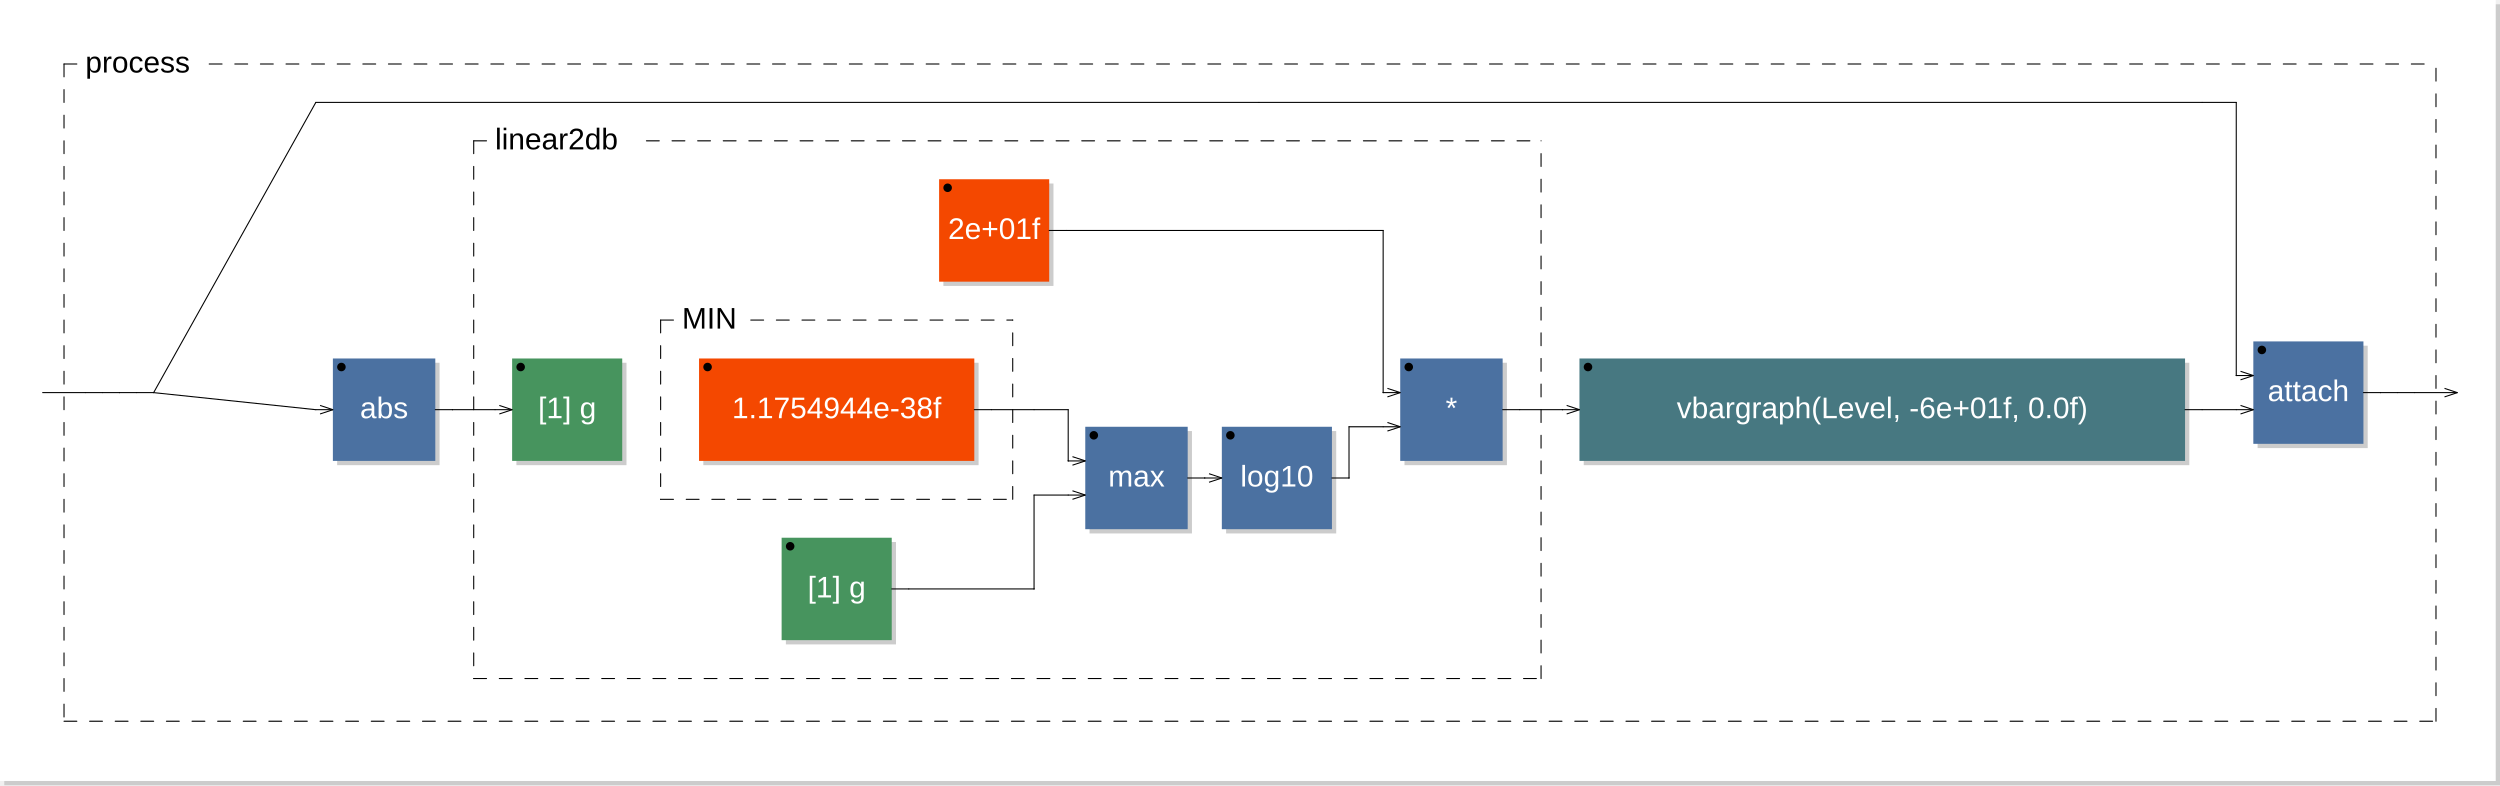
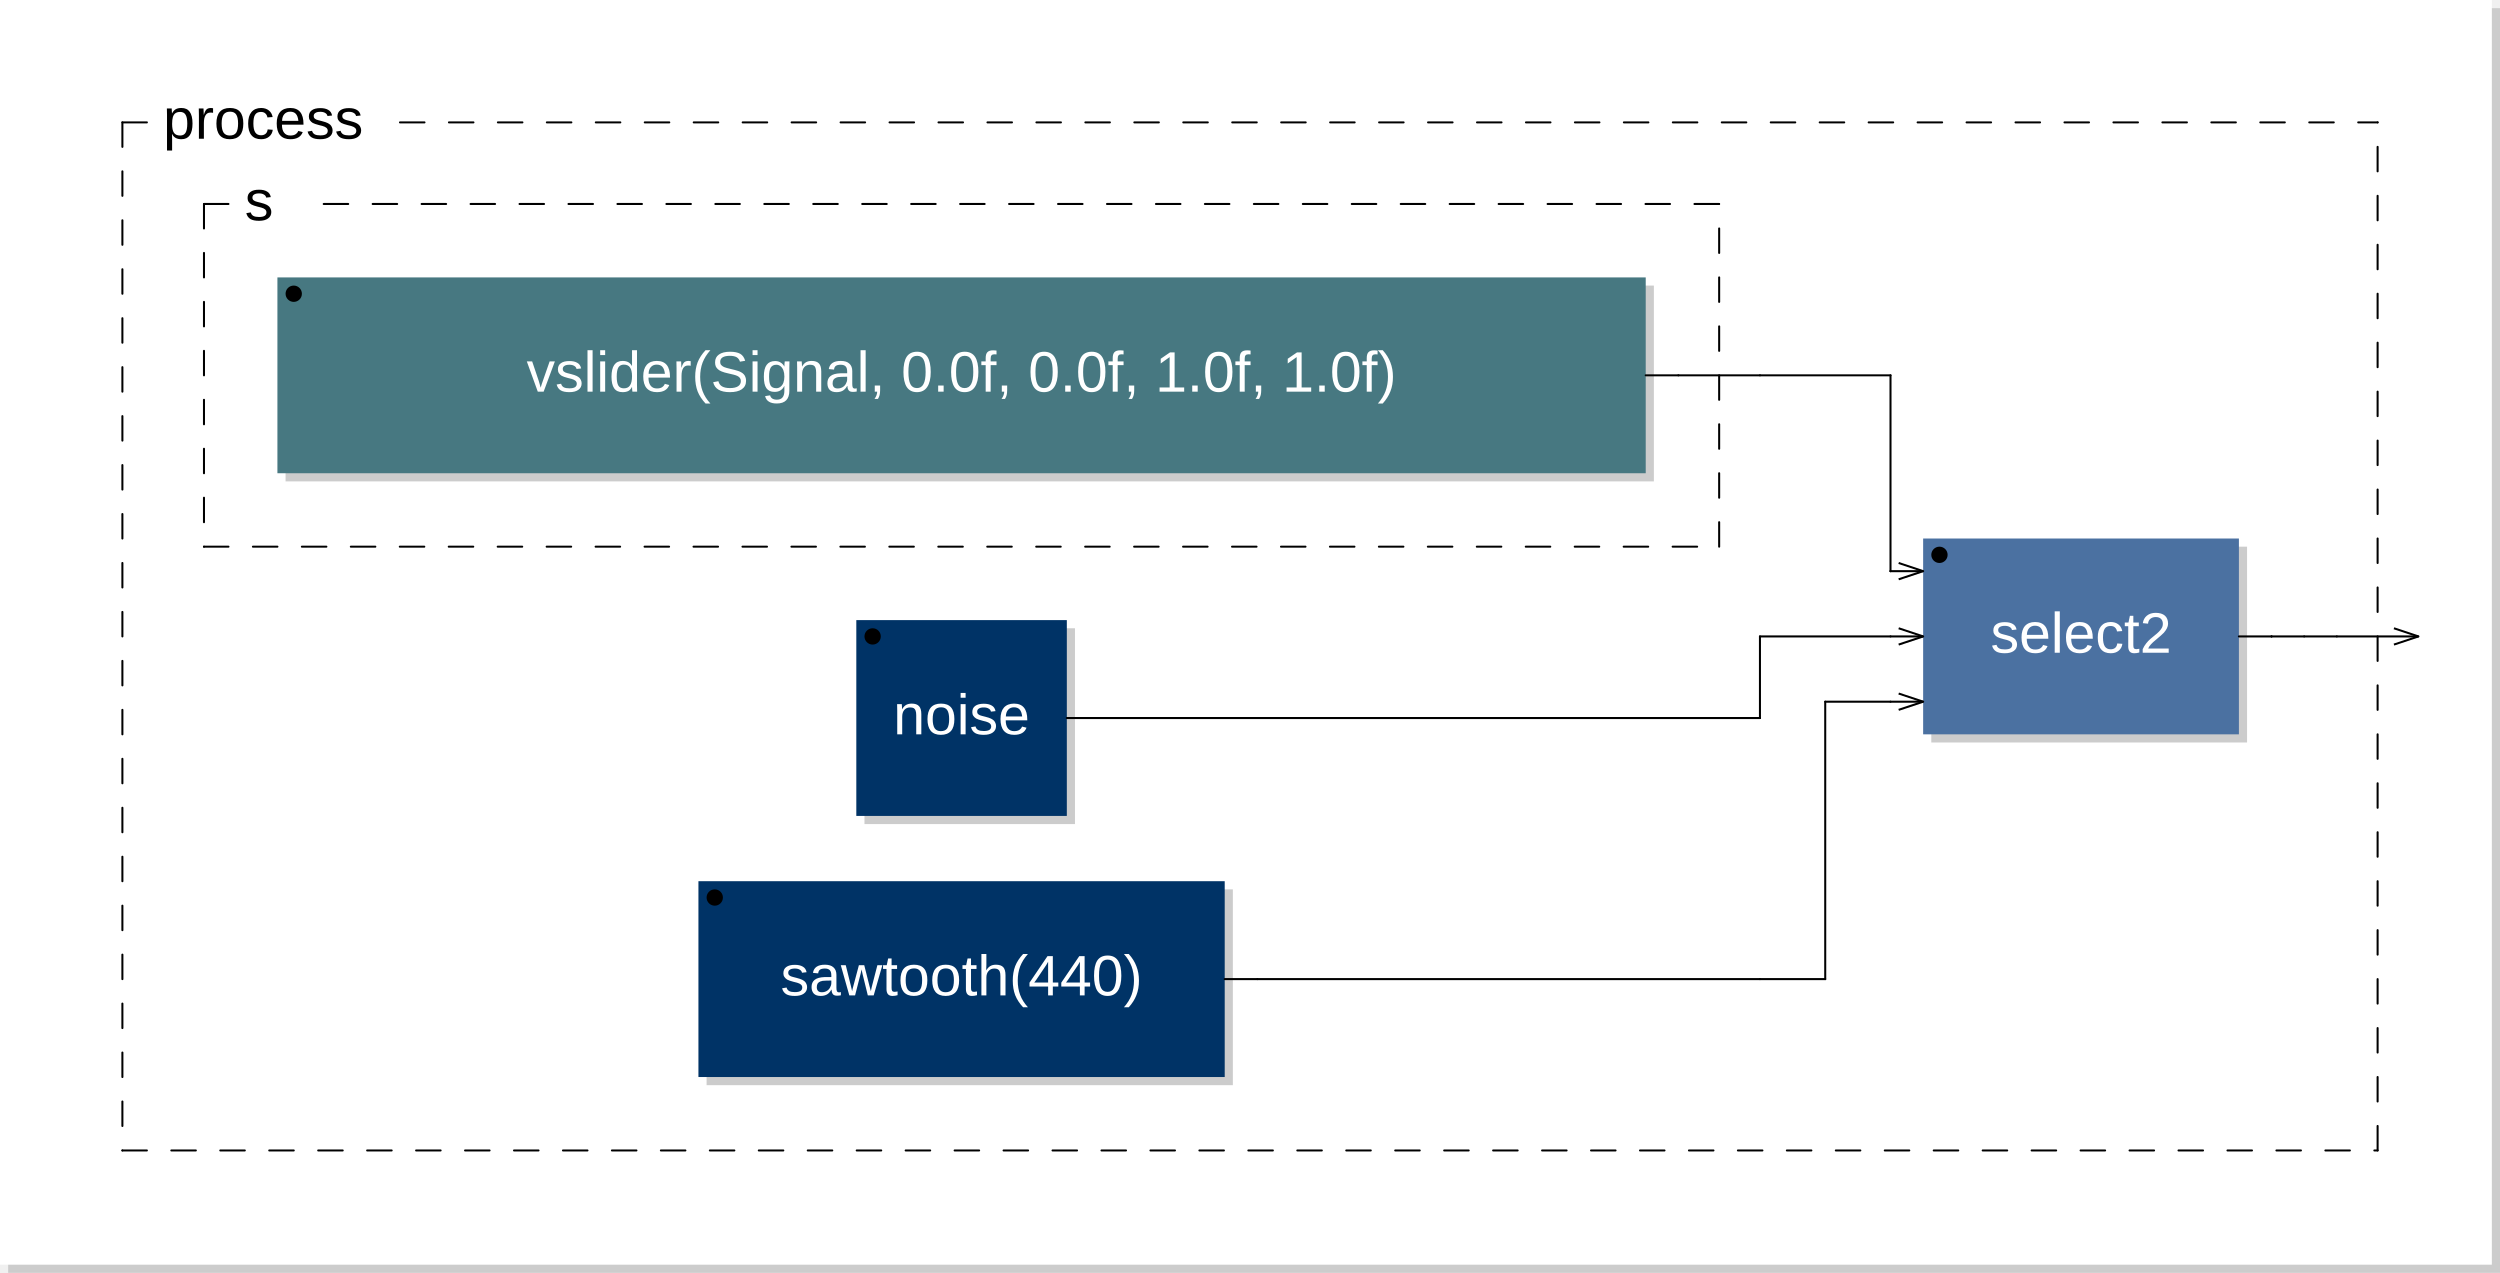
- <svg xmlns="http://www.w3.org/2000/svg" viewBox="0 0 585.8 184" width="292.9mm" height="92mm" version="1.1">
-   <rect x="1" y="1" width="584.8" height="183" rx="0" ry="0" style="stroke:none;fill:#cccccc;" />
-   <rect x="0" y="0" width="584.8" height="183" rx="0" ry="0" style="stroke:none;fill:#ffffff;" />
+ <svg xmlns="http://www.w3.org/2000/svg" xmlns:xlink="http://www.w3.org/1999/xlink" viewBox="0 0 306.4 156" width="153.2mm" height="78mm" version="1.1">
+   <rect x="1" y="1" width="305.4" height="155" rx="0" ry="0" style="stroke:none;fill:#cccccc;" />
+   <rect x="0" y="0" width="305.4" height="155" rx="0" ry="0" style="stroke:none;fill:#ffffff;" />
  <text x="10" y="7" font-family="Arial" font-size="7" />
-   <rect x="79" y="85" width="24" height="24" rx="0" ry="0" style="stroke:none;fill:#cccccc;" />
-   <rect x="78" y="84" width="24" height="24" rx="0" ry="0" style="stroke:none;fill:#4B71A1;" />
-   <text x="90" y="98" font-family="Arial" font-size="7" text-anchor="middle" fill="#FFFFFF">abs</text>
-   <circle cx="80" cy="86" r="1" />
-   <line x1="75" y1="95" x2="78" y2="96" transform="rotate(0,78,96)" style="stroke: black; stroke-width:0.25;" />
-   <line x1="75" y1="97" x2="78" y2="96" transform="rotate(0,78,96)" style="stroke: black; stroke-width:0.25;" />
-   <rect x="121" y="85" width="25.8" height="24" rx="0" ry="0" style="stroke:none;fill:#cccccc;" />
-   <rect x="120" y="84" width="25.8" height="24" rx="0" ry="0" style="stroke:none;fill:#47945E;" />
-   <text x="132.9" y="98" font-family="Arial" font-size="7" text-anchor="middle" fill="#FFFFFF">[1] g</text>
-   <circle cx="122" cy="86" r="1" />
-   <line x1="117" y1="95" x2="120" y2="96" transform="rotate(0,120,96)" style="stroke: black; stroke-width:0.25;" />
-   <line x1="117" y1="97" x2="120" y2="96" transform="rotate(0,120,96)" style="stroke: black; stroke-width:0.25;" />
-   <rect x="221.05" y="43" width="25.8" height="24" rx="0" ry="0" style="stroke:none;fill:#cccccc;" />
-   <rect x="220.05" y="42" width="25.8" height="24" rx="0" ry="0" style="stroke:none;fill:#f44800;" />
-   <text x="232.95" y="56" font-family="Arial" font-size="7" text-anchor="middle" fill="#FFFFFF">2e+01f</text>
-   <circle cx="222.05" cy="44" r="1" />
-   <rect x="164.8" y="85" width="64.5" height="24" rx="0" ry="0" style="stroke:none;fill:#cccccc;" />
-   <rect x="163.8" y="84" width="64.5" height="24" rx="0" ry="0" style="stroke:none;fill:#f44800;" />
-   <text x="196.05" y="98" font-family="Arial" font-size="7" text-anchor="middle" fill="#FFFFFF">1.1754944e-38f</text>
-   <circle cx="165.8" cy="86" r="1" />
-   <line x1="154.8" y1="75" x2="154.8" y2="117" style="stroke: black; stroke-linecap:round; stroke-width:0.25; stroke-dasharray:3,3;" />
-   <line x1="154.8" y1="117" x2="237.3" y2="117" style="stroke: black; stroke-linecap:round; stroke-width:0.25; stroke-dasharray:3,3;" />
-   <line x1="237.3" y1="117" x2="237.3" y2="75" style="stroke: black; stroke-linecap:round; stroke-width:0.25; stroke-dasharray:3,3;" />
-   <line x1="154.8" y1="75" x2="159.8" y2="75" style="stroke: black; stroke-linecap:round; stroke-width:0.25; stroke-dasharray:3,3;" />
-   <line x1="175.925" y1="75" x2="237.3" y2="75" style="stroke: black; stroke-linecap:round; stroke-width:0.25; stroke-dasharray:3,3;" />
-   <text x="159.8" y="77" font-family="Arial" font-size="7">MIN</text>
-   <rect x="184.15" y="127" width="25.8" height="24" rx="0" ry="0" style="stroke:none;fill:#cccccc;" />
-   <rect x="183.15" y="126" width="25.8" height="24" rx="0" ry="0" style="stroke:none;fill:#47945E;" />
-   <text x="196.05" y="140" font-family="Arial" font-size="7" text-anchor="middle" fill="#FFFFFF">[1] g</text>
-   <circle cx="185.15" cy="128" r="1" />
-   <rect x="255.3" y="101" width="24" height="24" rx="0" ry="0" style="stroke:none;fill:#cccccc;" />
-   <rect x="254.3" y="100" width="24" height="24" rx="0" ry="0" style="stroke:none;fill:#4B71A1;" />
-   <text x="266.3" y="114" font-family="Arial" font-size="7" text-anchor="middle" fill="#FFFFFF">max</text>
-   <circle cx="256.3" cy="102" r="1" />
-   <line x1="251.3" y1="107" x2="254.3" y2="108" transform="rotate(0,254.3,108)" style="stroke: black; stroke-width:0.25;" />
-   <line x1="251.3" y1="109" x2="254.3" y2="108" transform="rotate(0,254.3,108)" style="stroke: black; stroke-width:0.25;" />
-   <line x1="251.3" y1="115" x2="254.3" y2="116" transform="rotate(0,254.3,116)" style="stroke: black; stroke-width:0.25;" />
-   <line x1="251.3" y1="117" x2="254.3" y2="116" transform="rotate(0,254.3,116)" style="stroke: black; stroke-width:0.25;" />
-   <rect x="287.3" y="101" width="25.8" height="24" rx="0" ry="0" style="stroke:none;fill:#cccccc;" />
-   <rect x="286.3" y="100" width="25.8" height="24" rx="0" ry="0" style="stroke:none;fill:#4B71A1;" />
-   <text x="299.2" y="114" font-family="Arial" font-size="7" text-anchor="middle" fill="#FFFFFF">log10</text>
-   <circle cx="288.3" cy="102" r="1" />
-   <line x1="283.3" y1="111" x2="286.3" y2="112" transform="rotate(0,286.3,112)" style="stroke: black; stroke-width:0.25;" />
-   <line x1="283.3" y1="113" x2="286.3" y2="112" transform="rotate(0,286.3,112)" style="stroke: black; stroke-width:0.25;" />
-   <rect x="329.1" y="85" width="24" height="24" rx="0" ry="0" style="stroke:none;fill:#cccccc;" />
-   <rect x="328.1" y="84" width="24" height="24" rx="0" ry="0" style="stroke:none;fill:#4B71A1;" />
-   <text x="340.1" y="98" font-family="Arial" font-size="7" text-anchor="middle" fill="#FFFFFF">*</text>
-   <circle cx="330.1" cy="86" r="1" />
-   <line x1="325.1" y1="91" x2="328.1" y2="92" transform="rotate(0,328.1,92)" style="stroke: black; stroke-width:0.25;" />
-   <line x1="325.1" y1="93" x2="328.1" y2="92" transform="rotate(0,328.1,92)" style="stroke: black; stroke-width:0.25;" />
-   <line x1="325.1" y1="99" x2="328.1" y2="100" transform="rotate(0,328.1,100)" style="stroke: black; stroke-width:0.25;" />
-   <line x1="325.1" y1="101" x2="328.1" y2="100" transform="rotate(0,328.1,100)" style="stroke: black; stroke-width:0.25;" />
-   <line x1="111" y1="33" x2="111" y2="159" style="stroke: black; stroke-linecap:round; stroke-width:0.25; stroke-dasharray:3,3;" />
-   <line x1="111" y1="159" x2="361.1" y2="159" style="stroke: black; stroke-linecap:round; stroke-width:0.25; stroke-dasharray:3,3;" />
-   <line x1="361.1" y1="159" x2="361.1" y2="33" style="stroke: black; stroke-linecap:round; stroke-width:0.25; stroke-dasharray:3,3;" />
-   <line x1="111" y1="33" x2="116" y2="33" style="stroke: black; stroke-linecap:round; stroke-width:0.25; stroke-dasharray:3,3;" />
-   <line x1="151.475" y1="33" x2="361.1" y2="33" style="stroke: black; stroke-linecap:round; stroke-width:0.25; stroke-dasharray:3,3;" />
-   <text x="116" y="35" font-family="Arial" font-size="7">linear2db</text>
-   <rect x="371.1" y="85" width="141.9" height="24" rx="0" ry="0" style="stroke:none;fill:#cccccc;" />
-   <rect x="370.1" y="84" width="141.9" height="24" rx="0" ry="0" style="stroke:none;fill:#477881;" />
-   <text x="441.05" y="98" font-family="Arial" font-size="7" text-anchor="middle" fill="#FFFFFF">vbargraph(Level, -6e+01f, 0.0f)</text>
-   <circle cx="372.1" cy="86" r="1" />
-   <line x1="367.1" y1="95" x2="370.1" y2="96" transform="rotate(0,370.1,96)" style="stroke: black; stroke-width:0.25;" />
-   <line x1="367.1" y1="97" x2="370.1" y2="96" transform="rotate(0,370.1,96)" style="stroke: black; stroke-width:0.25;" />
-   <rect x="529" y="81" width="25.8" height="24" rx="0" ry="0" style="stroke:none;fill:#cccccc;" />
-   <rect x="528" y="80" width="25.8" height="24" rx="0" ry="0" style="stroke:none;fill:#4B71A1;" />
-   <text x="540.9" y="94" font-family="Arial" font-size="7" text-anchor="middle" fill="#FFFFFF">attach</text>
-   <circle cx="530" cy="82" r="1" />
-   <line x1="525" y1="87" x2="528" y2="88" transform="rotate(0,528,88)" style="stroke: black; stroke-width:0.25;" />
-   <line x1="525" y1="89" x2="528" y2="88" transform="rotate(0,528,88)" style="stroke: black; stroke-width:0.25;" />
-   <line x1="525" y1="95" x2="528" y2="96" transform="rotate(0,528,96)" style="stroke: black; stroke-width:0.25;" />
-   <line x1="525" y1="97" x2="528" y2="96" transform="rotate(0,528,96)" style="stroke: black; stroke-width:0.25;" />
-   <line x1="15" y1="15" x2="15" y2="169" style="stroke: black; stroke-linecap:round; stroke-width:0.25; stroke-dasharray:3,3;" />
-   <line x1="15" y1="169" x2="570.8" y2="169" style="stroke: black; stroke-linecap:round; stroke-width:0.25; stroke-dasharray:3,3;" />
-   <line x1="570.8" y1="169" x2="570.8" y2="15" style="stroke: black; stroke-linecap:round; stroke-width:0.25; stroke-dasharray:3,3;" />
+   <rect x="35" y="35" width="167.7" height="24" rx="0" ry="0" style="stroke:none;fill:#cccccc;" />
+   <rect x="34" y="34" width="167.7" height="24" rx="0" ry="0" style="stroke:none;fill:#477881;" />
+   <text x="117.85" y="48" font-family="Arial" font-size="7" text-anchor="middle" fill="#FFFFFF">vslider(Signal, 0.0f, 0.0f, 1.0f, 1.0f)</text>
+   <circle cx="36" cy="36" r="1" />
+   <line x1="25" y1="25" x2="25" y2="67" style="stroke: black; stroke-linecap:round; stroke-width:0.25; stroke-dasharray:3,3;" />
+   <line x1="25" y1="67" x2="210.7" y2="67" style="stroke: black; stroke-linecap:round; stroke-width:0.25; stroke-dasharray:3,3;" />
+   <line x1="210.7" y1="67" x2="210.7" y2="25" style="stroke: black; stroke-linecap:round; stroke-width:0.25; stroke-dasharray:3,3;" />
+   <line x1="25" y1="25" x2="30" y2="25" style="stroke: black; stroke-linecap:round; stroke-width:0.25; stroke-dasharray:3,3;" />
+   <line x1="39.675" y1="25" x2="210.7" y2="25" style="stroke: black; stroke-linecap:round; stroke-width:0.25; stroke-dasharray:3,3;" />
+   <text x="30" y="27" font-family="Arial" font-size="7">s</text>
+   <a xlink:href="noise-12275.svg">
+     <rect x="105.95" y="77" width="25.8" height="24" rx="0" ry="0" style="stroke:none;fill:#cccccc;" />
+     <rect x="104.95" y="76" width="25.8" height="24" rx="0" ry="0" style="stroke:none;fill:#003366;" />
+   </a>
+   <a xlink:href="noise-12275.svg">
+     <text x="117.85" y="90" font-family="Arial" font-size="7" text-anchor="middle" fill="#FFFFFF">noise</text>
+   </a>
+   <circle cx="106.95" cy="78" r="1" />
+   <a xlink:href="sawtooth-12297.svg">
+     <rect x="86.6" y="109" width="64.5" height="24" rx="0" ry="0" style="stroke:none;fill:#cccccc;" />
+     <rect x="85.6" y="108" width="64.5" height="24" rx="0" ry="0" style="stroke:none;fill:#003366;" />
+   </a>
+   <a xlink:href="sawtooth-12297.svg">
+     <text x="117.85" y="122" font-family="Arial" font-size="7" text-anchor="middle" fill="#FFFFFF">sawtooth(440)</text>
+   </a>
+   <circle cx="87.6" cy="110" r="1" />
+   <rect x="236.7" y="67" width="38.7" height="24" rx="0" ry="0" style="stroke:none;fill:#cccccc;" />
+   <rect x="235.7" y="66" width="38.7" height="24" rx="0" ry="0" style="stroke:none;fill:#4B71A1;" />
+   <text x="255.05" y="80" font-family="Arial" font-size="7" text-anchor="middle" fill="#FFFFFF">select2</text>
+   <circle cx="237.7" cy="68" r="1" />
+   <line x1="232.7" y1="69" x2="235.7" y2="70" transform="rotate(0,235.7,70)" style="stroke: black; stroke-width:0.25;" />
+   <line x1="232.7" y1="71" x2="235.7" y2="70" transform="rotate(0,235.7,70)" style="stroke: black; stroke-width:0.25;" />
+   <line x1="232.7" y1="77" x2="235.7" y2="78" transform="rotate(0,235.7,78)" style="stroke: black; stroke-width:0.25;" />
+   <line x1="232.7" y1="79" x2="235.7" y2="78" transform="rotate(0,235.7,78)" style="stroke: black; stroke-width:0.25;" />
+   <line x1="232.7" y1="85" x2="235.7" y2="86" transform="rotate(0,235.7,86)" style="stroke: black; stroke-width:0.25;" />
+   <line x1="232.7" y1="87" x2="235.7" y2="86" transform="rotate(0,235.7,86)" style="stroke: black; stroke-width:0.25;" />
+   <line x1="15" y1="15" x2="15" y2="141" style="stroke: black; stroke-linecap:round; stroke-width:0.25; stroke-dasharray:3,3;" />
+   <line x1="15" y1="141" x2="291.4" y2="141" style="stroke: black; stroke-linecap:round; stroke-width:0.25; stroke-dasharray:3,3;" />
+   <line x1="291.4" y1="141" x2="291.4" y2="15" style="stroke: black; stroke-linecap:round; stroke-width:0.25; stroke-dasharray:3,3;" />
  <line x1="15" y1="15" x2="20" y2="15" style="stroke: black; stroke-linecap:round; stroke-width:0.25; stroke-dasharray:3,3;" />
-   <line x1="49.025" y1="15" x2="570.8" y2="15" style="stroke: black; stroke-linecap:round; stroke-width:0.25; stroke-dasharray:3,3;" />
+   <line x1="49.025" y1="15" x2="291.4" y2="15" style="stroke: black; stroke-linecap:round; stroke-width:0.25; stroke-dasharray:3,3;" />
  <text x="20" y="17" font-family="Arial" font-size="7">process</text>
-   <line x1="572.8" y1="91" x2="575.8" y2="92" transform="rotate(0,575.8,92)" style="stroke: black; stroke-width:0.25;" />
-   <line x1="572.8" y1="93" x2="575.8" y2="92" transform="rotate(0,575.8,92)" style="stroke: black; stroke-width:0.25;" />
-   <line x1="10" y1="92" x2="20" y2="92" style="stroke:black; stroke-linecap:round; stroke-width:0.25;" />
-   <line x1="20" y1="92" x2="24" y2="92" style="stroke:black; stroke-linecap:round; stroke-width:0.25;" />
-   <line x1="24" y1="92" x2="28" y2="92" style="stroke:black; stroke-linecap:round; stroke-width:0.25;" />
-   <line x1="28" y1="92" x2="28" y2="92" style="stroke:black; stroke-linecap:round; stroke-width:0.25;" />
-   <line x1="28" y1="92" x2="32" y2="92" style="stroke:black; stroke-linecap:round; stroke-width:0.25;" />
-   <line x1="32" y1="92" x2="36" y2="92" style="stroke:black; stroke-linecap:round; stroke-width:0.25;" />
-   <line x1="36" y1="92" x2="74" y2="24" style="stroke:black; stroke-linecap:round; stroke-width:0.25;" />
-   <line x1="36" y1="92" x2="74" y2="96" style="stroke:black; stroke-linecap:round; stroke-width:0.25;" />
-   <line x1="74" y1="24" x2="295" y2="24" style="stroke:black; stroke-linecap:round; stroke-width:0.25;" />
-   <line x1="74" y1="96" x2="78" y2="96" style="stroke:black; stroke-linecap:round; stroke-width:0.25;" />
-   <line x1="102" y1="96" x2="106" y2="96" style="stroke:black; stroke-linecap:round; stroke-width:0.25;" />
-   <line x1="106" y1="96" x2="106" y2="96" style="stroke:black; stroke-linecap:round; stroke-width:0.25;" />
-   <line x1="106" y1="96" x2="116" y2="96" style="stroke:black; stroke-linecap:round; stroke-width:0.25;" />
-   <line x1="116" y1="96" x2="120" y2="96" style="stroke:black; stroke-linecap:round; stroke-width:0.25;" />
-   <line x1="208.95" y1="138" x2="212.95" y2="138" style="stroke:black; stroke-linecap:round; stroke-width:0.25;" />
-   <line x1="212.95" y1="138" x2="242.3" y2="138" style="stroke:black; stroke-linecap:round; stroke-width:0.25;" />
-   <line x1="228.3" y1="96" x2="232.3" y2="96" style="stroke:black; stroke-linecap:round; stroke-width:0.25;" />
-   <line x1="232.3" y1="96" x2="242.3" y2="96" style="stroke:black; stroke-linecap:round; stroke-width:0.25;" />
-   <line x1="242.3" y1="116" x2="250.3" y2="116" style="stroke:black; stroke-linecap:round; stroke-width:0.25;" />
-   <line x1="242.3" y1="138" x2="242.3" y2="116" style="stroke:black; stroke-linecap:round; stroke-width:0.25;" />
-   <line x1="242.3" y1="138" x2="242.3" y2="138" style="stroke:black; stroke-linecap:round; stroke-width:0.25;" />
-   <line x1="242.3" y1="96" x2="250.3" y2="96" style="stroke:black; stroke-linecap:round; stroke-width:0.25;" />
-   <line x1="245.85" y1="54" x2="249.85" y2="54" style="stroke:black; stroke-linecap:round; stroke-width:0.25;" />
-   <line x1="249.85" y1="54" x2="316.1" y2="54" style="stroke:black; stroke-linecap:round; stroke-width:0.25;" />
-   <line x1="250.3" y1="96" x2="250.3" y2="108" style="stroke:black; stroke-linecap:round; stroke-width:0.25;" />
-   <line x1="250.3" y1="108" x2="250.3" y2="108" style="stroke:black; stroke-linecap:round; stroke-width:0.25;" />
-   <line x1="250.3" y1="108" x2="254.3" y2="108" style="stroke:black; stroke-linecap:round; stroke-width:0.25;" />
-   <line x1="250.3" y1="116" x2="254.3" y2="116" style="stroke:black; stroke-linecap:round; stroke-width:0.25;" />
-   <line x1="278.3" y1="112" x2="282.3" y2="112" style="stroke:black; stroke-linecap:round; stroke-width:0.25;" />
-   <line x1="282.3" y1="112" x2="282.3" y2="112" style="stroke:black; stroke-linecap:round; stroke-width:0.25;" />
-   <line x1="282.3" y1="112" x2="286.3" y2="112" style="stroke:black; stroke-linecap:round; stroke-width:0.25;" />
-   <line x1="295" y1="24" x2="516" y2="24" style="stroke:black; stroke-linecap:round; stroke-width:0.25;" />
-   <line x1="312.1" y1="112" x2="316.1" y2="112" style="stroke:black; stroke-linecap:round; stroke-width:0.25;" />
-   <line x1="316.1" y1="54" x2="324.1" y2="54" style="stroke:black; stroke-linecap:round; stroke-width:0.25;" />
-   <line x1="316.1" y1="100" x2="324.1" y2="100" style="stroke:black; stroke-linecap:round; stroke-width:0.25;" />
-   <line x1="316.1" y1="112" x2="316.1" y2="100" style="stroke:black; stroke-linecap:round; stroke-width:0.25;" />
-   <line x1="316.1" y1="112" x2="316.1" y2="112" style="stroke:black; stroke-linecap:round; stroke-width:0.25;" />
-   <line x1="324.1" y1="54" x2="324.1" y2="92" style="stroke:black; stroke-linecap:round; stroke-width:0.25;" />
-   <line x1="324.1" y1="92" x2="324.1" y2="92" style="stroke:black; stroke-linecap:round; stroke-width:0.25;" />
-   <line x1="324.1" y1="92" x2="328.1" y2="92" style="stroke:black; stroke-linecap:round; stroke-width:0.25;" />
-   <line x1="324.1" y1="100" x2="328.1" y2="100" style="stroke:black; stroke-linecap:round; stroke-width:0.25;" />
-   <line x1="352.1" y1="96" x2="356.1" y2="96" style="stroke:black; stroke-linecap:round; stroke-width:0.25;" />
-   <line x1="356.1" y1="96" x2="366.1" y2="96" style="stroke:black; stroke-linecap:round; stroke-width:0.25;" />
-   <line x1="366.1" y1="96" x2="366.1" y2="96" style="stroke:black; stroke-linecap:round; stroke-width:0.25;" />
-   <line x1="366.1" y1="96" x2="370.1" y2="96" style="stroke:black; stroke-linecap:round; stroke-width:0.25;" />
-   <line x1="512" y1="96" x2="516" y2="96" style="stroke:black; stroke-linecap:round; stroke-width:0.25;" />
-   <line x1="516" y1="24" x2="524" y2="24" style="stroke:black; stroke-linecap:round; stroke-width:0.25;" />
-   <line x1="516" y1="96" x2="524" y2="96" style="stroke:black; stroke-linecap:round; stroke-width:0.25;" />
-   <line x1="524" y1="24" x2="524" y2="88" style="stroke:black; stroke-linecap:round; stroke-width:0.25;" />
-   <line x1="524" y1="88" x2="524" y2="88" style="stroke:black; stroke-linecap:round; stroke-width:0.25;" />
-   <line x1="524" y1="88" x2="528" y2="88" style="stroke:black; stroke-linecap:round; stroke-width:0.25;" />
-   <line x1="524" y1="96" x2="528" y2="96" style="stroke:black; stroke-linecap:round; stroke-width:0.25;" />
-   <line x1="553.8" y1="92" x2="557.8" y2="92" style="stroke:black; stroke-linecap:round; stroke-width:0.25;" />
-   <line x1="557.8" y1="92" x2="557.8" y2="92" style="stroke:black; stroke-linecap:round; stroke-width:0.25;" />
-   <line x1="557.8" y1="92" x2="561.8" y2="92" style="stroke:black; stroke-linecap:round; stroke-width:0.25;" />
-   <line x1="561.8" y1="92" x2="565.8" y2="92" style="stroke:black; stroke-linecap:round; stroke-width:0.25;" />
-   <line x1="565.8" y1="92" x2="575.8" y2="92" style="stroke:black; stroke-linecap:round; stroke-width:0.25;" />
+   <line x1="293.4" y1="77" x2="296.4" y2="78" transform="rotate(0,296.4,78)" style="stroke: black; stroke-width:0.25;" />
+   <line x1="293.4" y1="79" x2="296.4" y2="78" transform="rotate(0,296.4,78)" style="stroke: black; stroke-width:0.25;" />
+   <line x1="130.75" y1="88" x2="134.75" y2="88" style="stroke:black; stroke-linecap:round; stroke-width:0.25;" />
+   <line x1="134.75" y1="88" x2="154.1" y2="88" style="stroke:black; stroke-linecap:round; stroke-width:0.25;" />
+   <line x1="150.1" y1="120" x2="154.1" y2="120" style="stroke:black; stroke-linecap:round; stroke-width:0.25;" />
+   <line x1="154.1" y1="88" x2="215.7" y2="88" style="stroke:black; stroke-linecap:round; stroke-width:0.25;" />
+   <line x1="154.1" y1="120" x2="215.7" y2="120" style="stroke:black; stroke-linecap:round; stroke-width:0.25;" />
+   <line x1="201.7" y1="46" x2="205.7" y2="46" style="stroke:black; stroke-linecap:round; stroke-width:0.25;" />
+   <line x1="205.7" y1="46" x2="215.7" y2="46" style="stroke:black; stroke-linecap:round; stroke-width:0.25;" />
+   <line x1="215.7" y1="46" x2="231.7" y2="46" style="stroke:black; stroke-linecap:round; stroke-width:0.25;" />
+   <line x1="215.7" y1="78" x2="231.7" y2="78" style="stroke:black; stroke-linecap:round; stroke-width:0.25;" />
+   <line x1="215.7" y1="88" x2="215.7" y2="78" style="stroke:black; stroke-linecap:round; stroke-width:0.25;" />
+   <line x1="215.7" y1="88" x2="215.7" y2="88" style="stroke:black; stroke-linecap:round; stroke-width:0.25;" />
+   <line x1="215.7" y1="120" x2="223.7" y2="120" style="stroke:black; stroke-linecap:round; stroke-width:0.25;" />
+   <line x1="223.7" y1="86" x2="231.7" y2="86" style="stroke:black; stroke-linecap:round; stroke-width:0.25;" />
+   <line x1="223.7" y1="120" x2="223.7" y2="86" style="stroke:black; stroke-linecap:round; stroke-width:0.25;" />
+   <line x1="231.7" y1="46" x2="231.7" y2="70" style="stroke:black; stroke-linecap:round; stroke-width:0.25;" />
+   <line x1="231.7" y1="70" x2="231.7" y2="70" style="stroke:black; stroke-linecap:round; stroke-width:0.25;" />
+   <line x1="231.7" y1="70" x2="235.7" y2="70" style="stroke:black; stroke-linecap:round; stroke-width:0.25;" />
+   <line x1="231.7" y1="78" x2="235.7" y2="78" style="stroke:black; stroke-linecap:round; stroke-width:0.25;" />
+   <line x1="231.7" y1="86" x2="235.7" y2="86" style="stroke:black; stroke-linecap:round; stroke-width:0.25;" />
+   <line x1="274.4" y1="78" x2="278.4" y2="78" style="stroke:black; stroke-linecap:round; stroke-width:0.25;" />
+   <line x1="278.4" y1="78" x2="278.4" y2="78" style="stroke:black; stroke-linecap:round; stroke-width:0.25;" />
+   <line x1="278.4" y1="78" x2="282.4" y2="78" style="stroke:black; stroke-linecap:round; stroke-width:0.25;" />
+   <line x1="282.4" y1="78" x2="286.4" y2="78" style="stroke:black; stroke-linecap:round; stroke-width:0.25;" />
+   <line x1="286.4" y1="78" x2="296.4" y2="78" style="stroke:black; stroke-linecap:round; stroke-width:0.25;" />
</svg>
